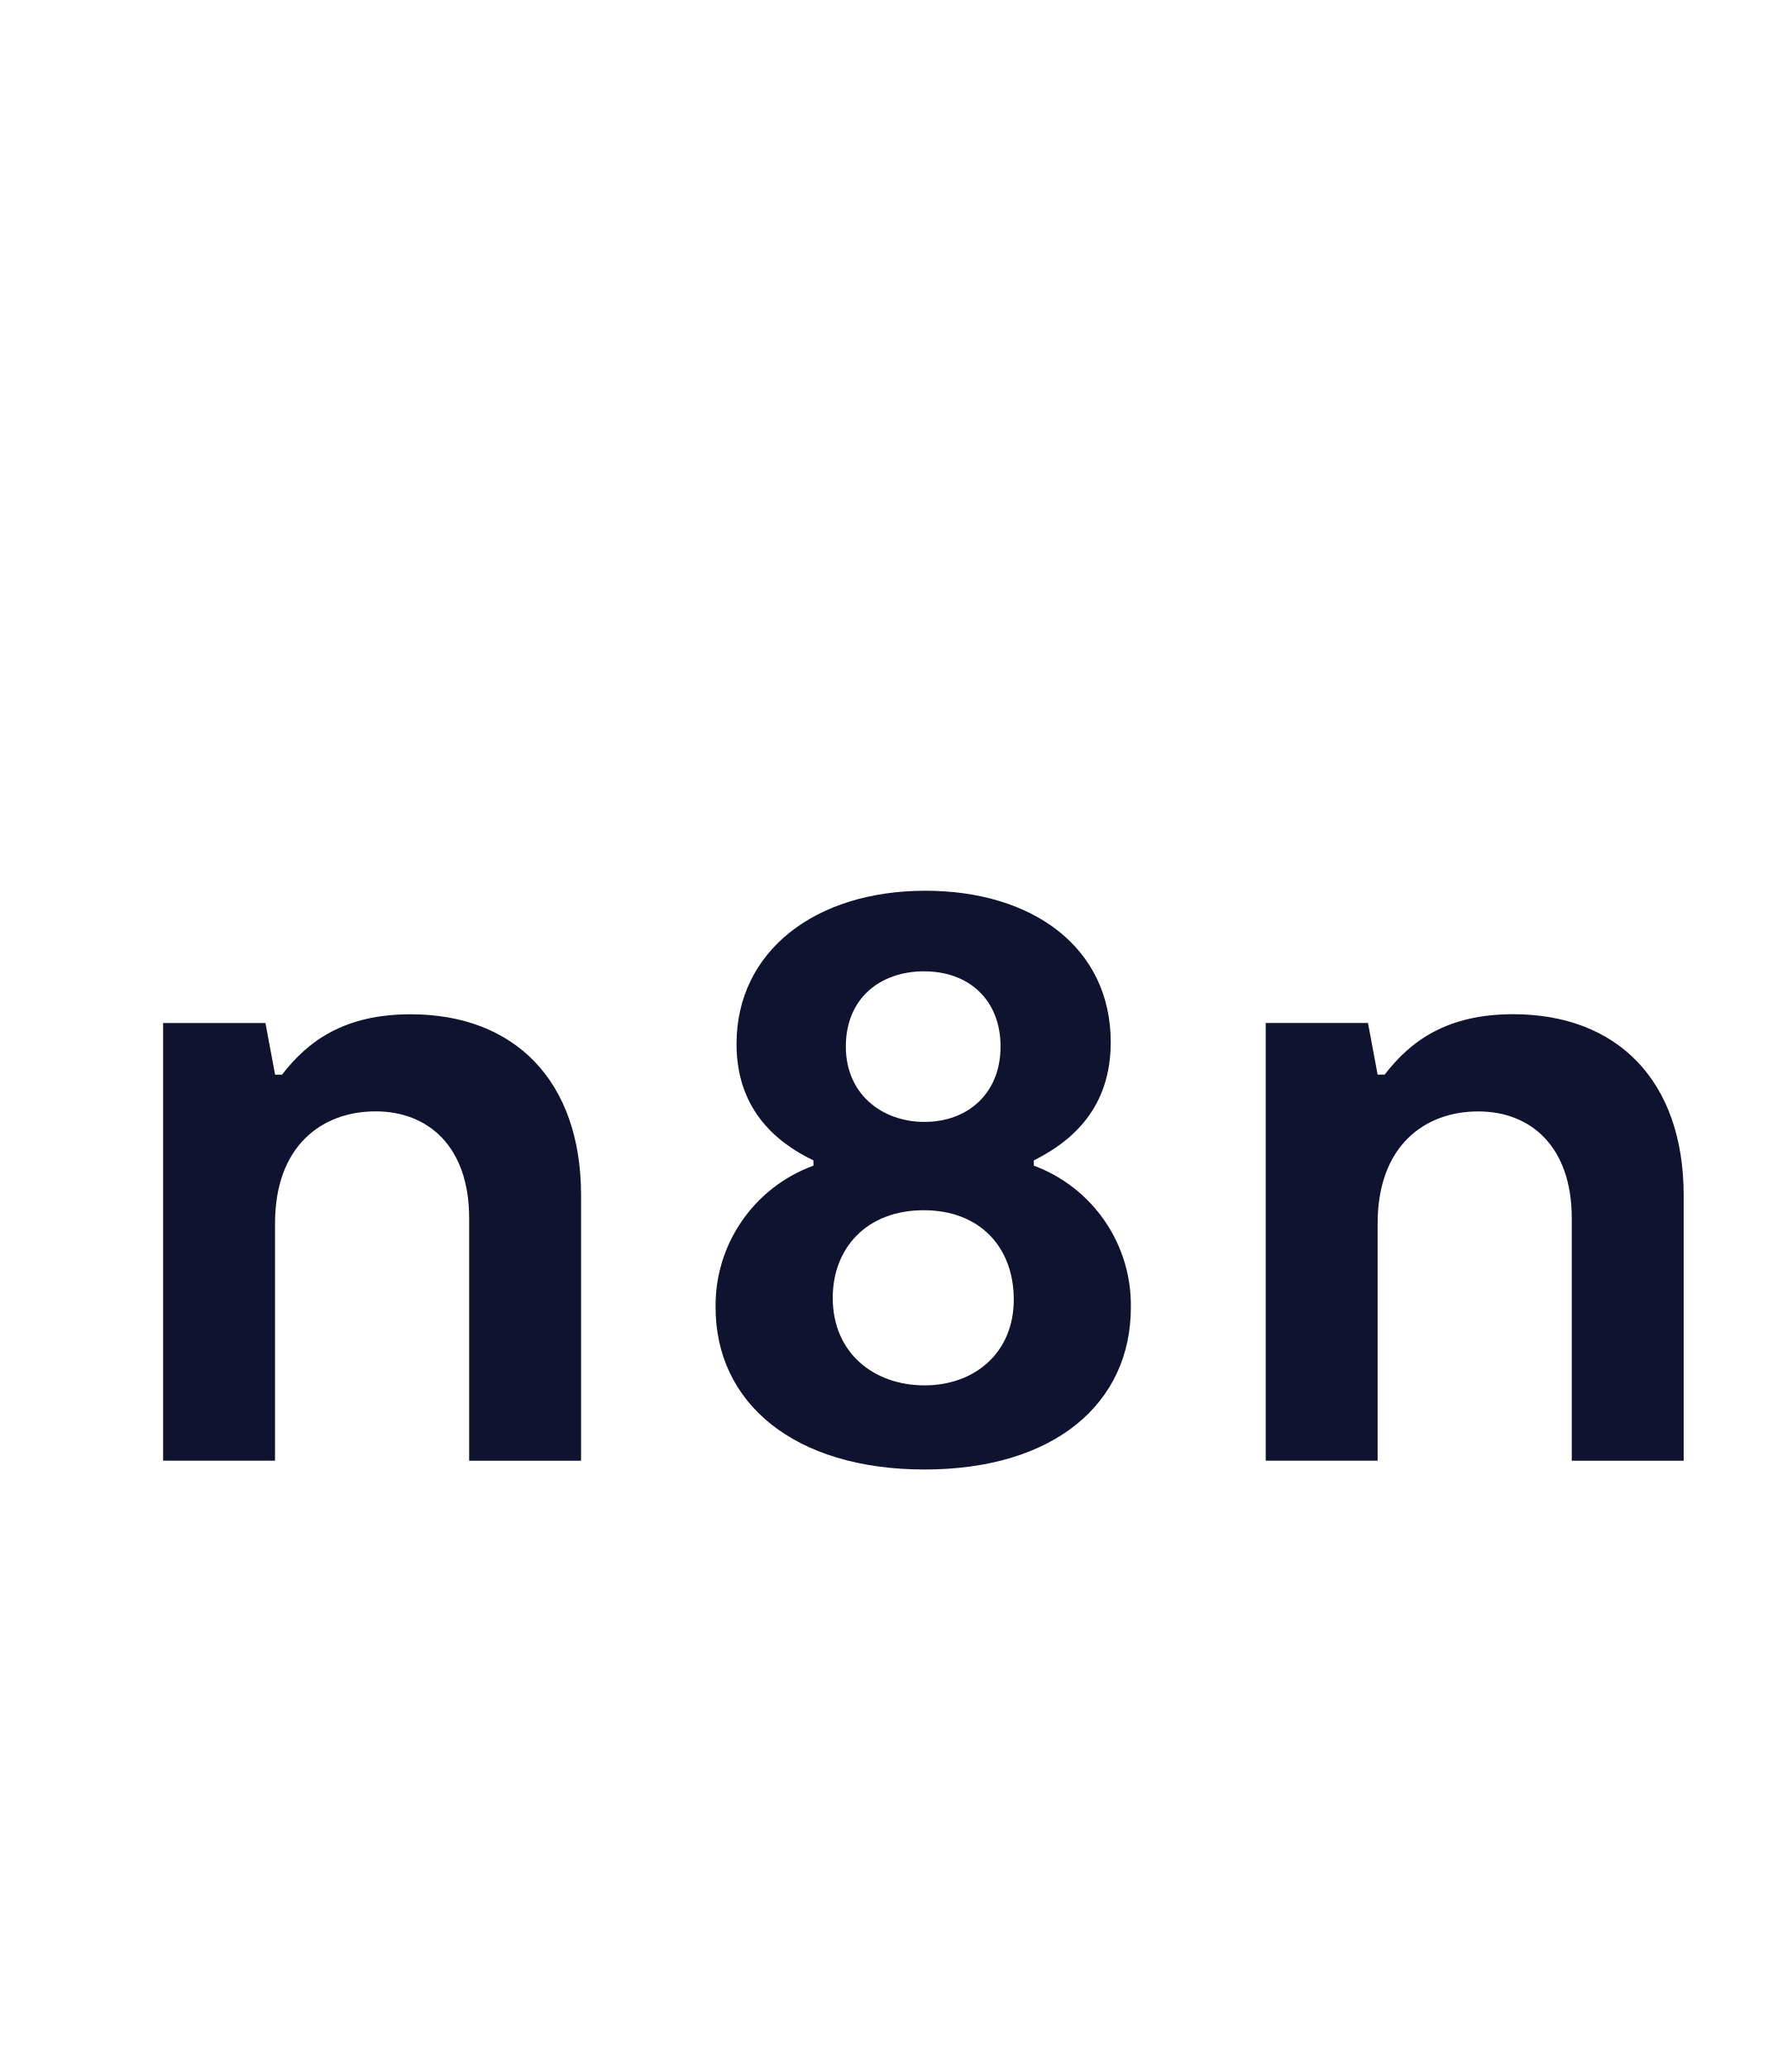
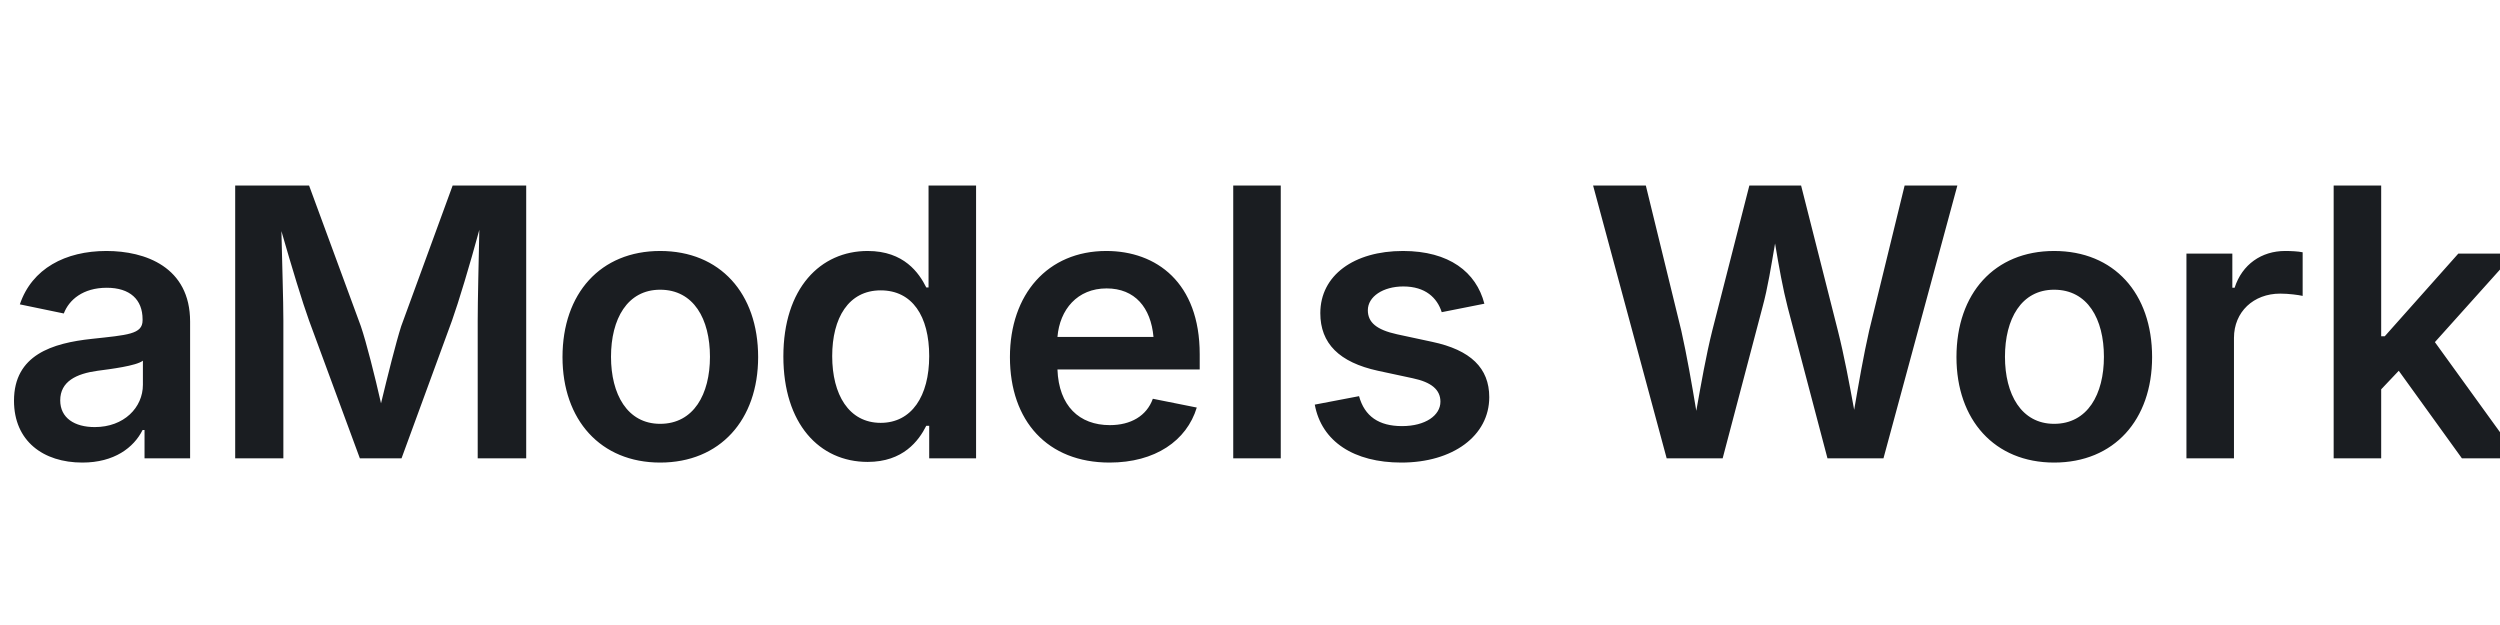
- <svg width="26" height="30">
-   <g fill="#101330" transform="translate(-33, 10)">
-     <path fill-rule="evenodd" clip-rule="evenodd" d="M 48.002,6.918 V 6.842 c 0.558,-0.28 1.116,-0.762 1.116,-1.716 0,-1.372 -1.13,-2.198 -2.69,-2.198 -1.598,0 -2.74,0.877 -2.74,2.224 0,0.915 0.533,1.41 1.116,1.69 v 0.076 a 2.16,2.16 0 0 0 -1.42,2.059 c 0,1.385 1.141,2.351 3.032,2.351 1.89,0 2.994,-0.966 2.994,-2.351 A 2.16,2.16 0 0 0 48.002,6.918 m -1.587,-2.82 c 0.635,0 1.104,0.406 1.104,1.092 0,0.686 -0.482,1.093 -1.103,1.093 -0.622,0 -1.142,-0.407 -1.142,-1.093 0,-0.699 0.495,-1.093 1.142,-1.093 m 0,6.01 c -0.735,0 -1.332,-0.47 -1.332,-1.27 0,-0.725 0.495,-1.272 1.32,-1.272 0.812,0 1.307,0.534 1.307,1.297 0,0.775 -0.571,1.245 -1.294,1.245" />
-     <path d="m 51.367,11.2 h 1.624 V 7.758 c 0,-1.131 0.685,-1.627 1.46,-1.627 0.76,0 1.357,0.509 1.357,1.55 v 3.52 h 1.624 V 7.35 c 0,-1.664 -0.964,-2.63 -2.474,-2.63 -0.952,0 -1.485,0.381 -1.865,0.877 h -0.102 l -0.14,-0.75 h -1.484 z m -14.376,0 H 35.367 V 4.848 h 1.485 l 0.14,0.75 h 0.1 c 0.381,-0.496 0.914,-0.877 1.866,-0.877 1.51,0 2.474,0.966 2.474,2.63 v 3.85 H 39.808 V 7.68 c 0,-1.041 -0.596,-1.55 -1.358,-1.55 -0.774,0 -1.459,0.496 -1.459,1.627 z" />
-   </g>
+ <svg xmlns="http://www.w3.org/2000/svg" width="120" height="30">
+   <text x="0" y="22" font-family="system-ui, -apple-system, sans-serif" font-size="18" font-weight="600" fill="#1A1D21" letter-spacing="-0.02em">
+     aModels Workflows
+   </text>
</svg>
